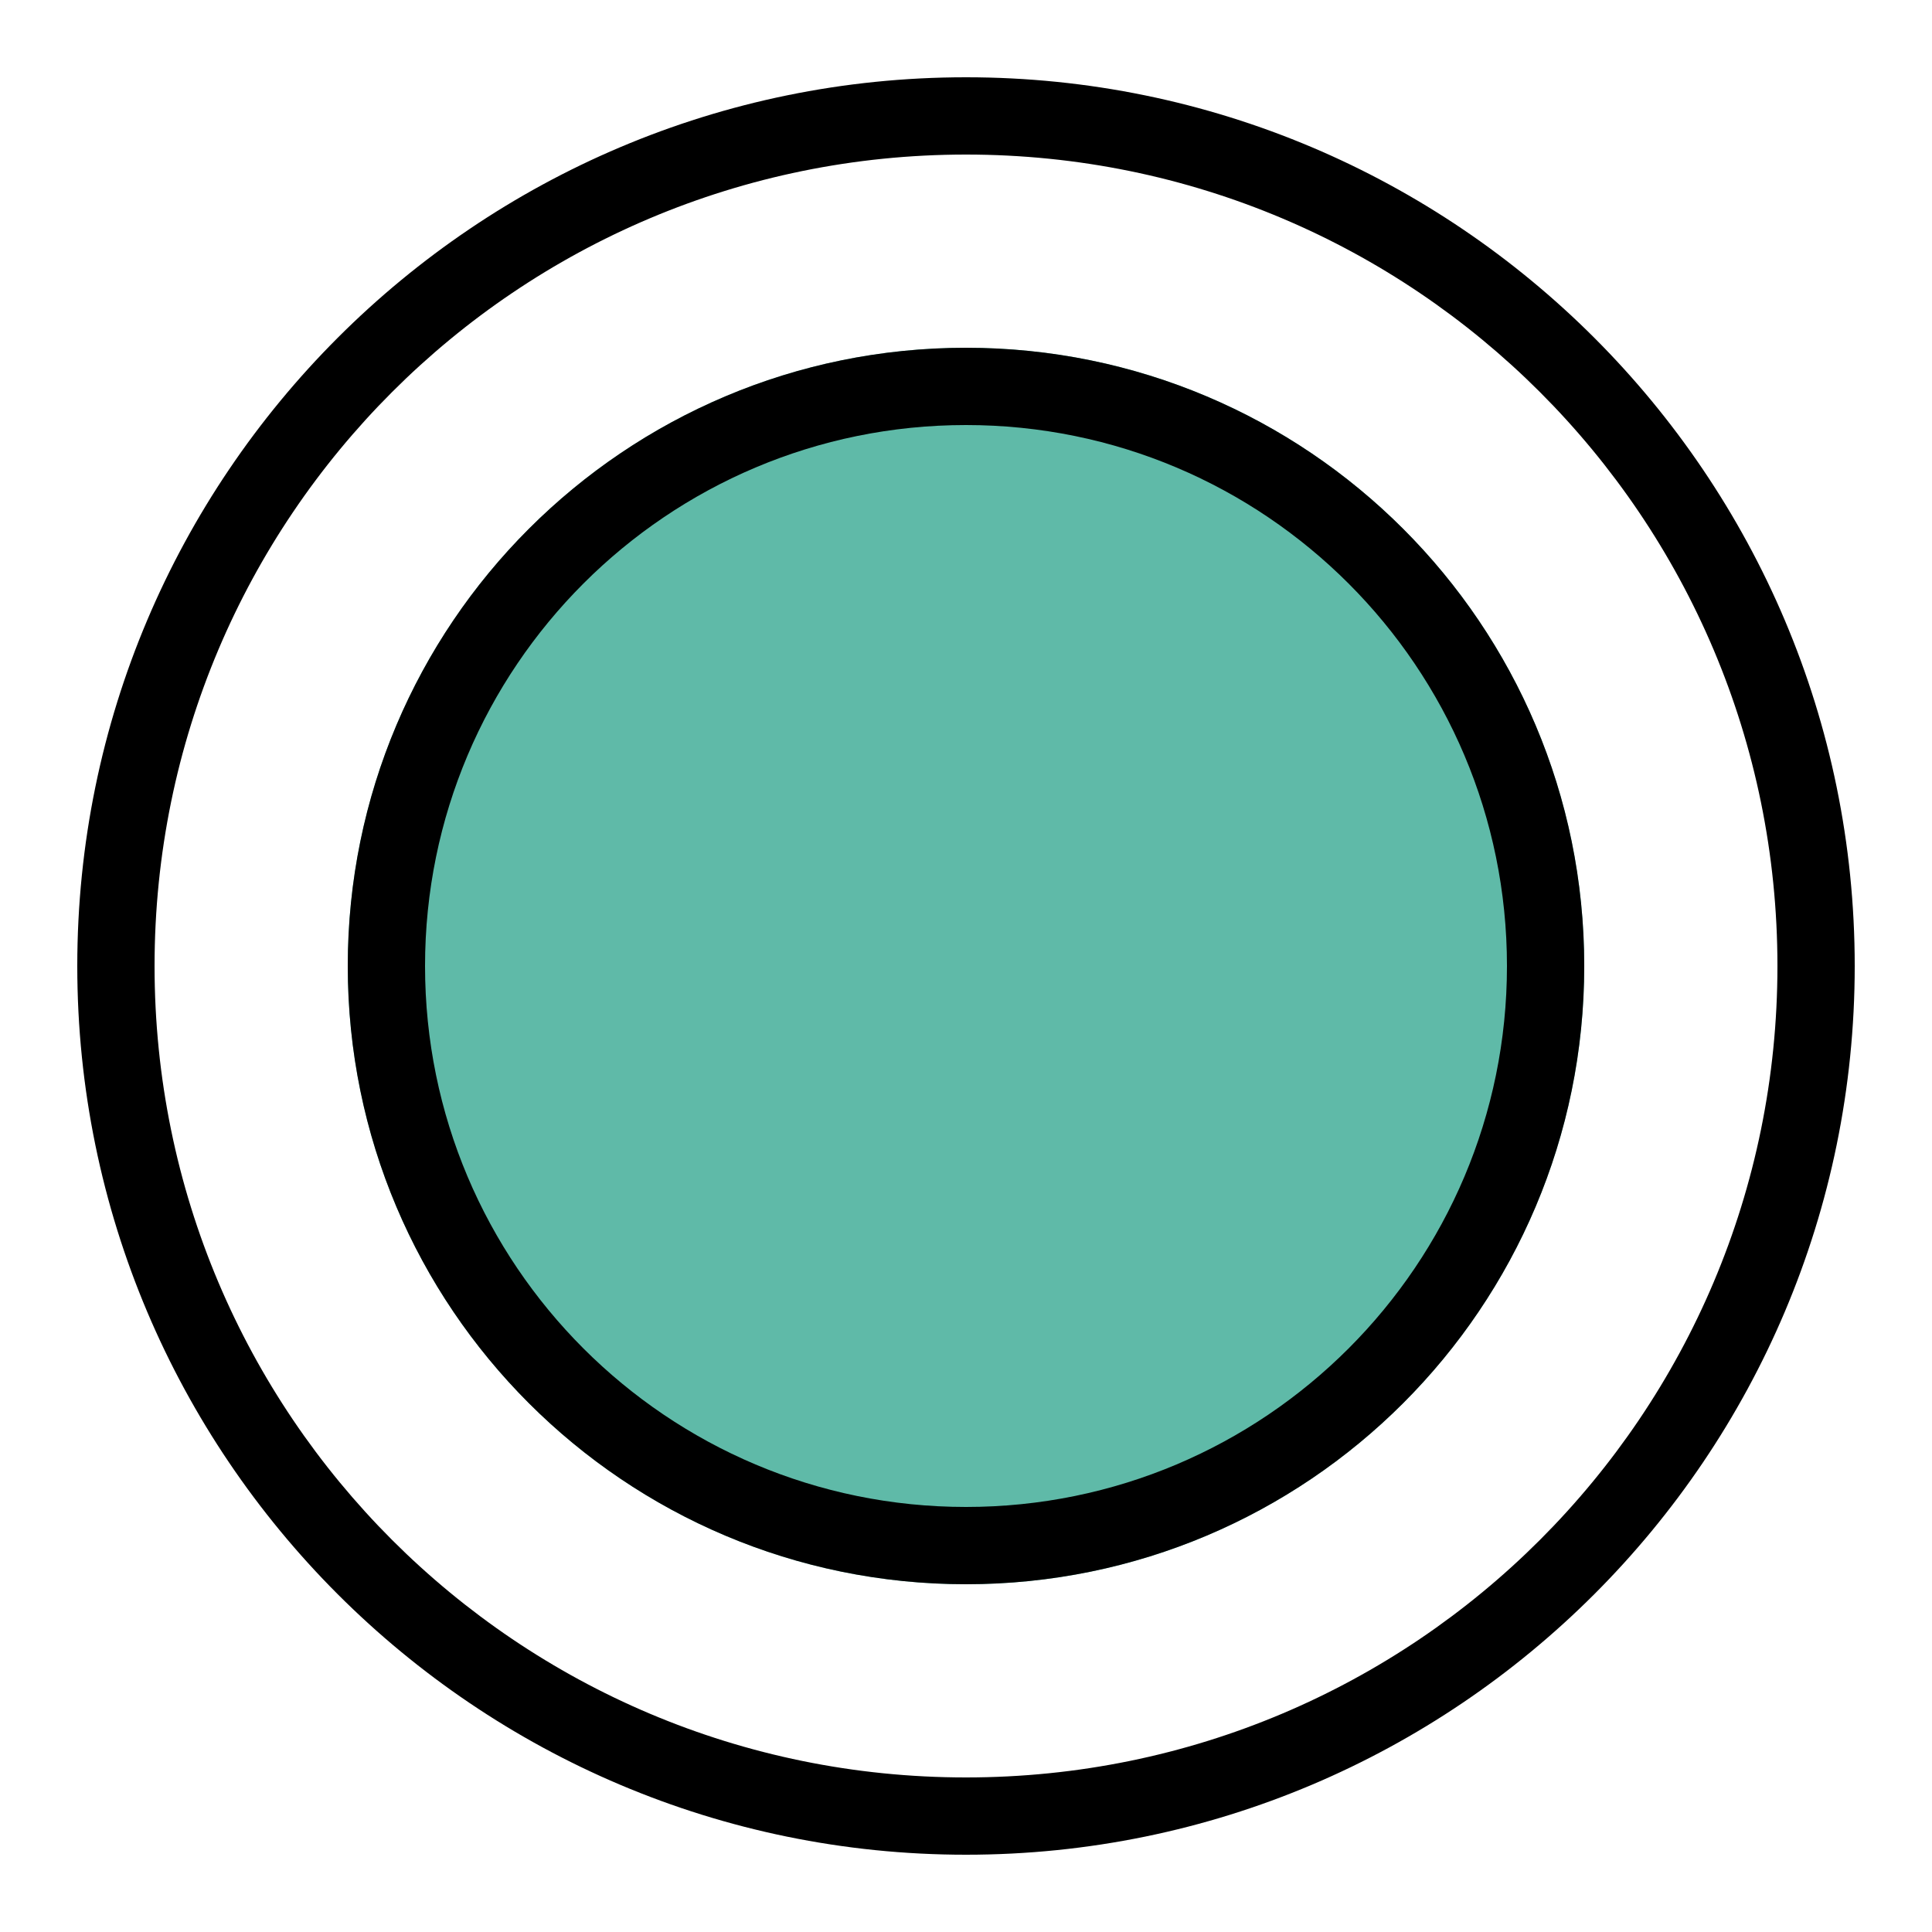
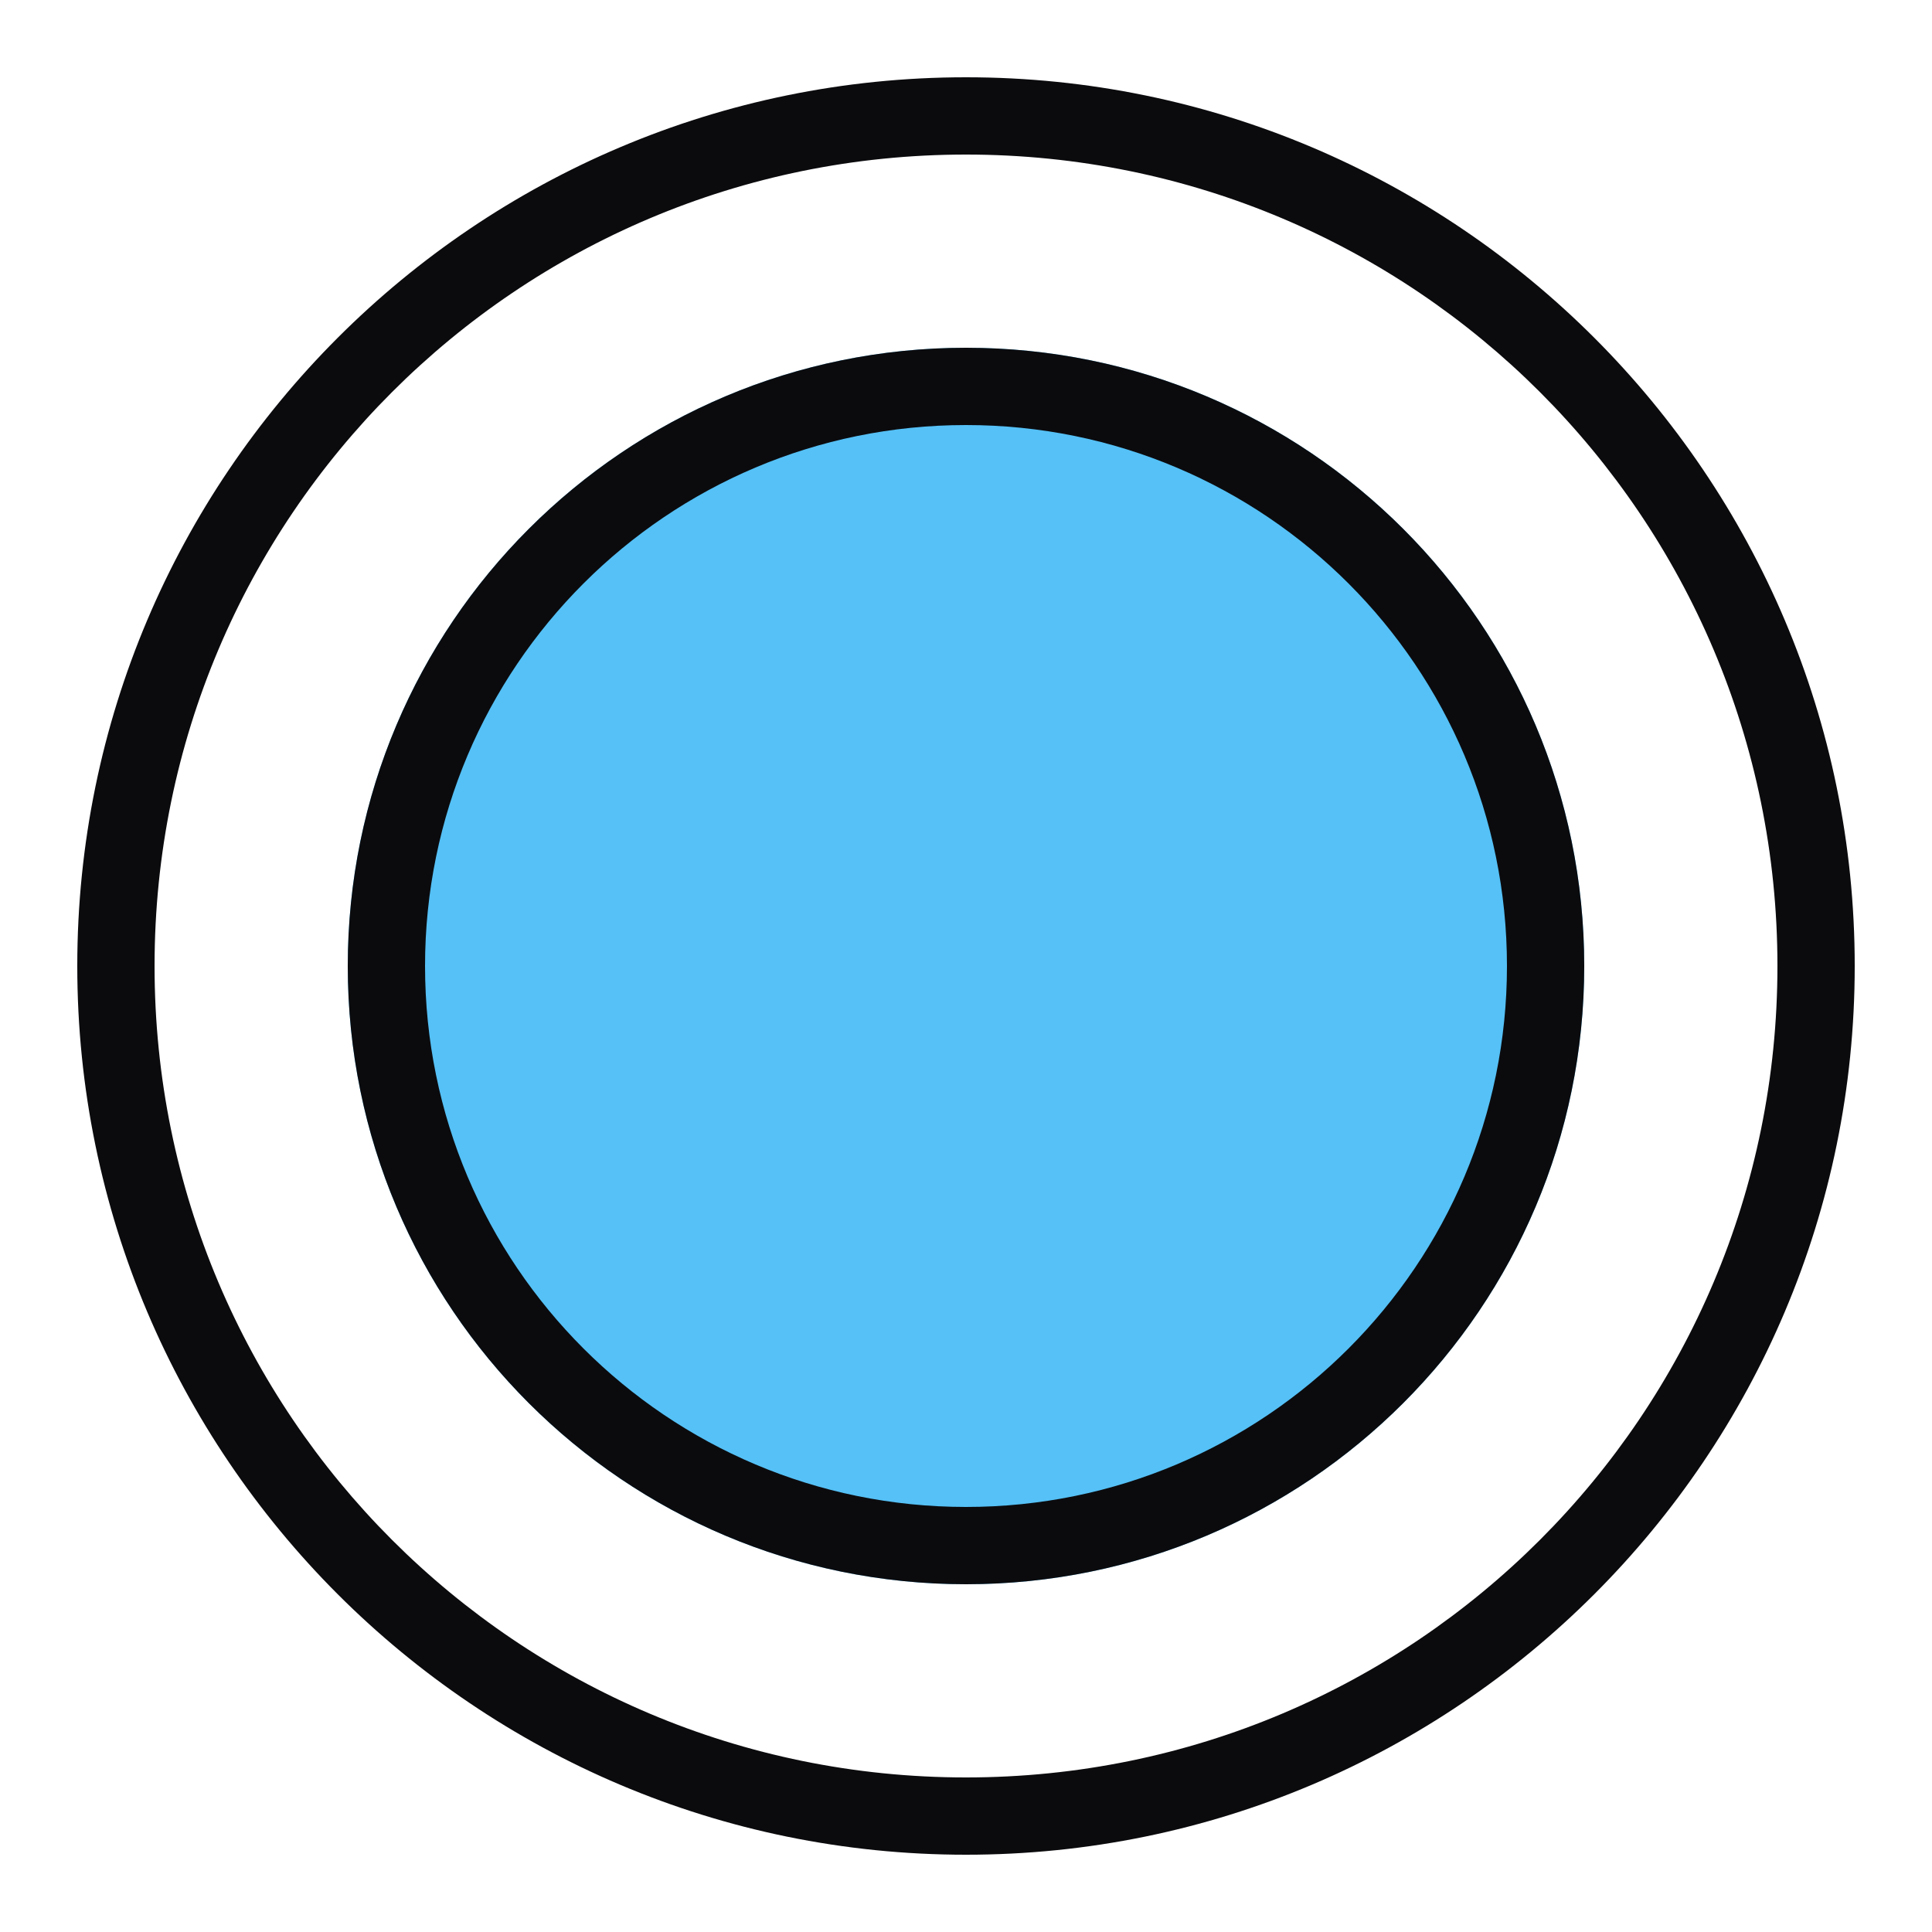
<svg xmlns="http://www.w3.org/2000/svg" width="50" height="50" viewBox="0 0 50 50" fill="none">
-   <path d="M25 2C12.309 2 2 12.309 2 25C2 37.691 12.309 48 25 48C37.691 48 48 37.691 48 25C48 12.309 37.691 2 25 2ZM25 4C36.609 4 46 13.391 46 25C46 36.609 36.609 46 25 46C13.391 46 4 36.609 4 25C4 13.391 13.391 4 25 4ZM25 16C20.043 16 16 20.043 16 25C16 29.957 20.043 34 25 34C29.957 34 34 29.957 34 25C34 20.043 29.957 16 25 16ZM25 18C28.879 18 32 21.121 32 25C32 28.879 28.879 32 25 32C21.121 32 18 28.879 18 25C18 21.121 21.121 18 25 18Z" fill="black" />
-   <path d="M41 25C41 33.837 33.837 41 25 41C16.163 41 9 33.837 9 25C9 16.163 16.163 9 25 9C33.837 9 41 16.163 41 25Z" fill="#5FBAA8" />
-   <path fill-rule="evenodd" clip-rule="evenodd" d="M25 39C32.732 39 39 32.732 39 25C39 17.268 32.732 11 25 11C17.268 11 11 17.268 11 25C11 32.732 17.268 39 25 39ZM25 41C33.837 41 41 33.837 41 25C41 16.163 33.837 9 25 9C16.163 9 9 16.163 9 25C9 33.837 16.163 41 25 41Z" fill="black" />
+   <path d="M25 2C12.309 2 2 12.309 2 25C2 37.691 12.309 48 25 48C37.691 48 48 37.691 48 25C48 12.309 37.691 2 25 2ZM25 4C36.609 4 46 13.391 46 25C46 36.609 36.609 46 25 46C13.391 46 4 36.609 4 25C4 13.391 13.391 4 25 4ZM25 16C20.043 16 16 20.043 16 25C16 29.957 20.043 34 25 34C29.957 34 34 29.957 34 25C34 20.043 29.957 16 25 16ZM25 18C28.879 18 32 21.121 32 25C32 28.879 28.879 32 25 32C21.121 32 18 28.879 18 25C18 21.121 21.121 18 25 18Z" fill="#0B0B0E" />
+   <path d="M41 25C41 33.837 33.837 41 25 41C16.163 41 9 33.837 9 25C9 16.163 16.163 9 25 9C33.837 9 41 16.163 41 25Z" fill="#55C1F6" />
+   <path fill-rule="evenodd" clip-rule="evenodd" d="M25 39C32.732 39 39 32.732 39 25C39 17.268 32.732 11 25 11C17.268 11 11 17.268 11 25C11 32.732 17.268 39 25 39ZM25 41C33.837 41 41 33.837 41 25C41 16.163 33.837 9 25 9C16.163 9 9 16.163 9 25C9 33.837 16.163 41 25 41Z" fill="#0B0B0E" />
</svg>
